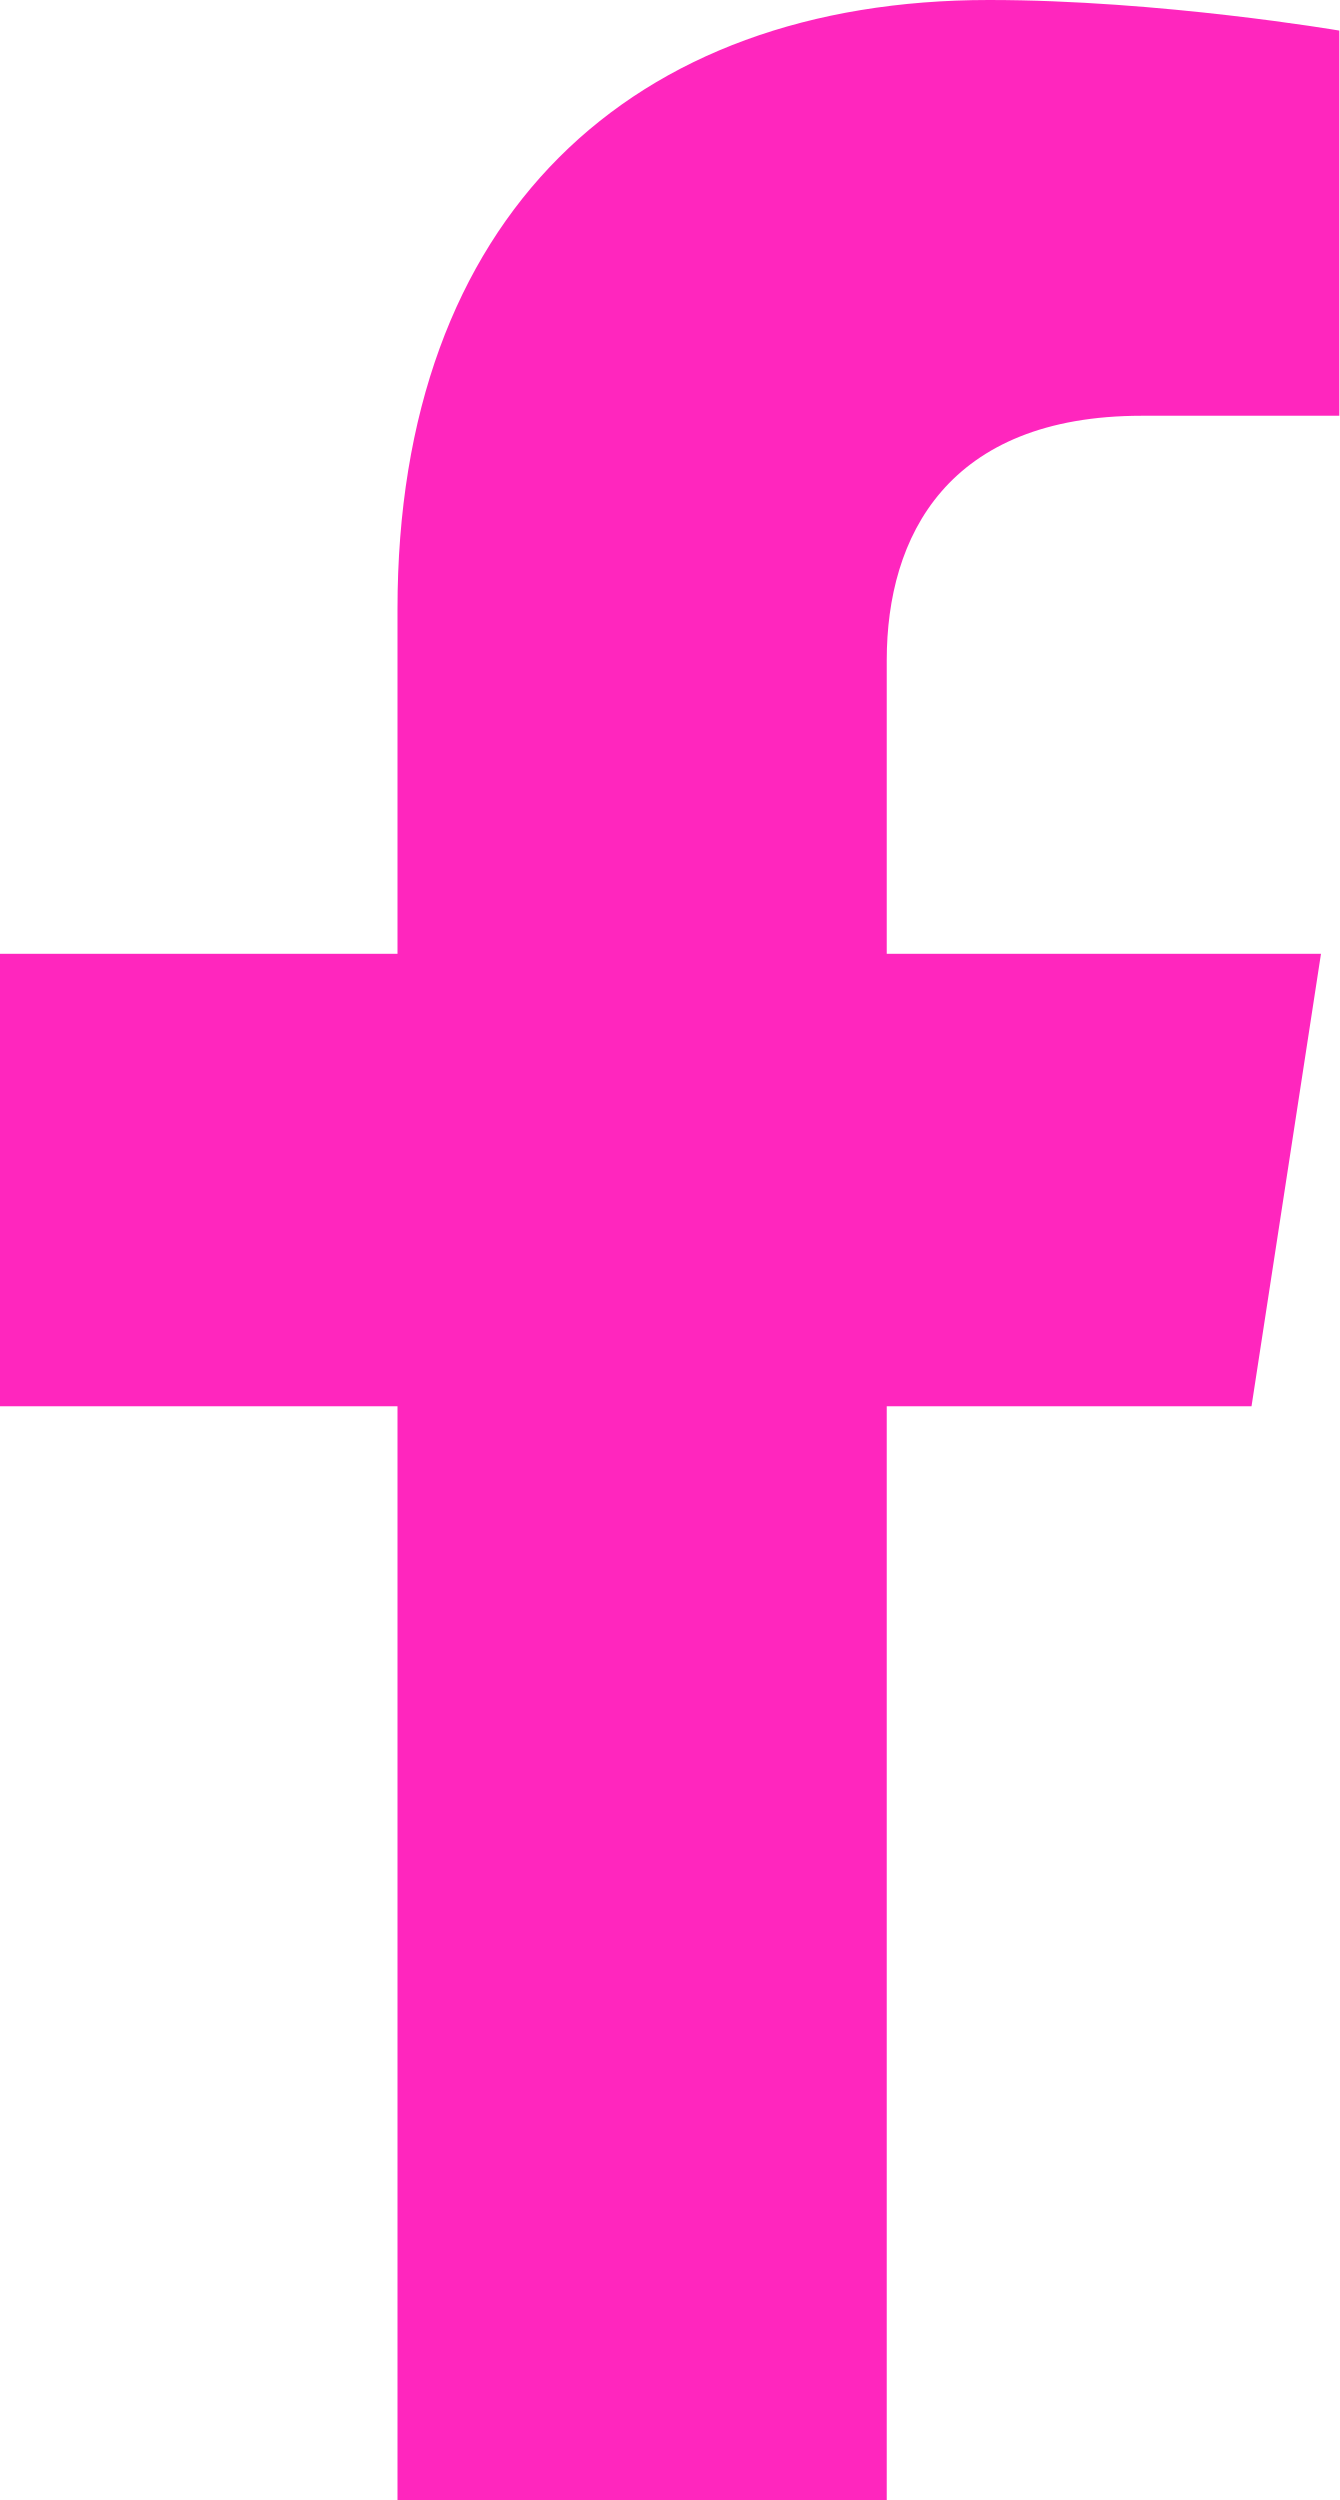
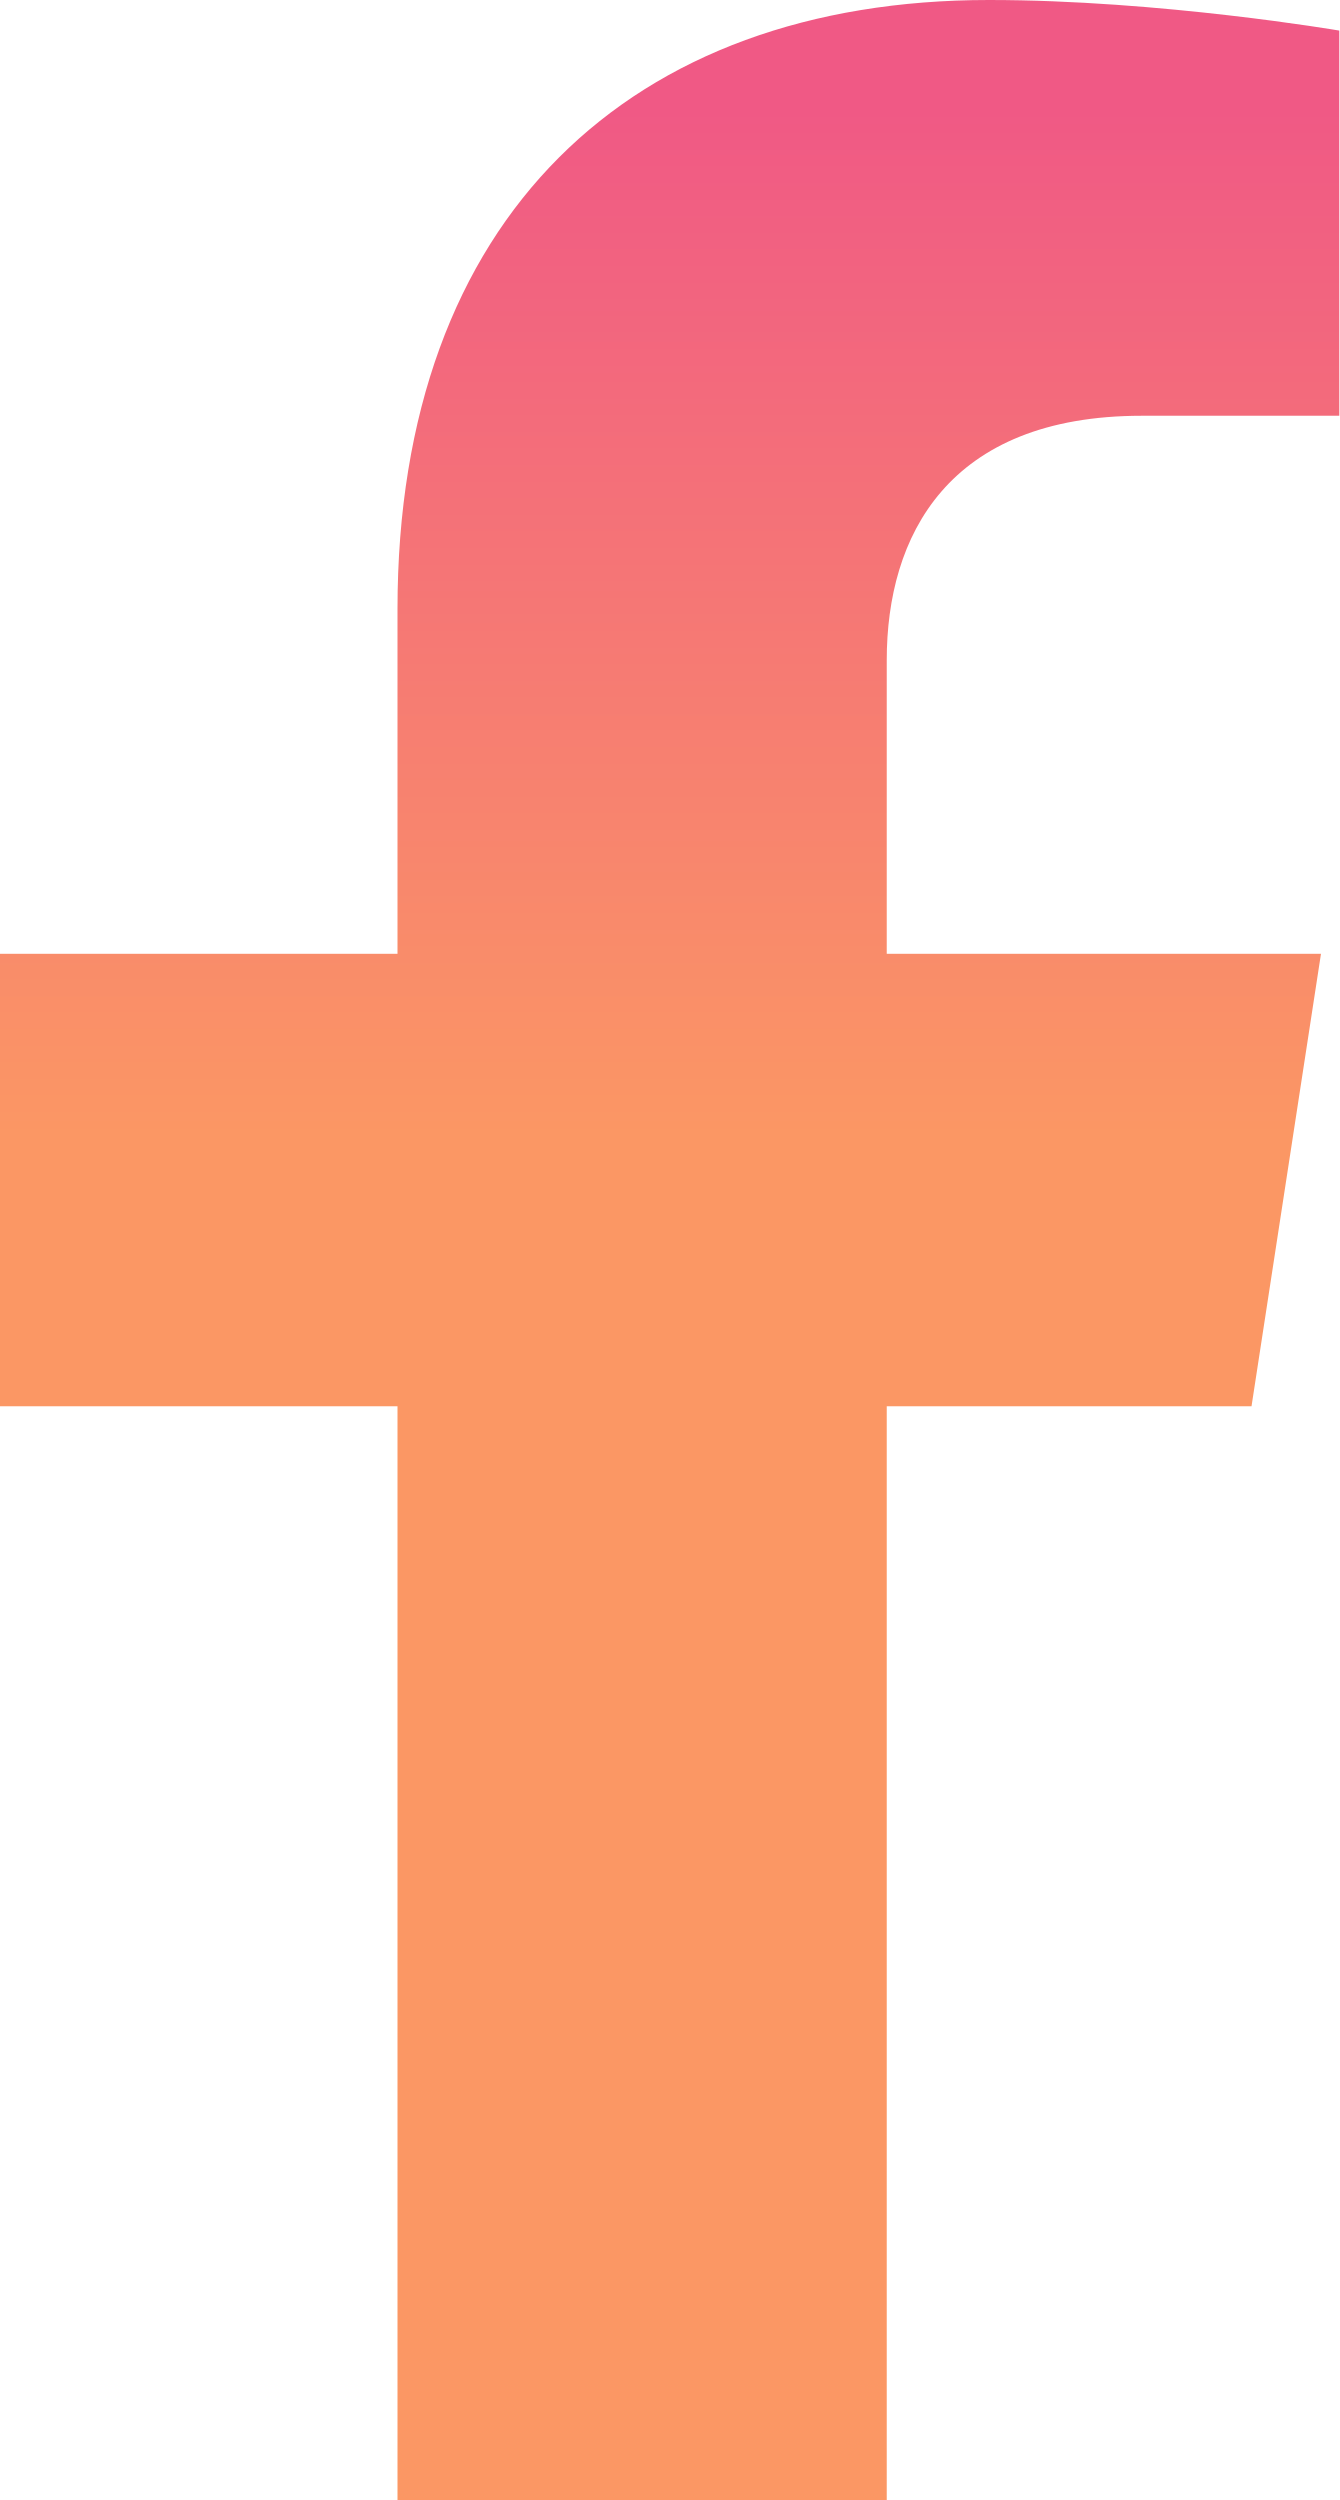
<svg xmlns="http://www.w3.org/2000/svg" width="30" height="56" viewBox="0 0 30 56" fill="none">
-   <path d="M28.034 31.5L29.59 21.365H19.863V14.789C19.863 12.016 21.222 9.313 25.578 9.313H30V0.685C30 0.685 25.987 0 22.151 0C14.14 0 8.904 4.854 8.904 13.641V21.365H0V31.5H8.904V56H19.863V31.5H28.034Z" fill="#FF26BE" />
+   <path d="M28.034 31.5L29.59 21.365H19.863V14.789C19.863 12.016 21.222 9.313 25.578 9.313H30V0.685C30 0.685 25.987 0 22.151 0C14.14 0 8.904 4.854 8.904 13.641V21.365H0V31.5H8.904V56H19.863V31.5H28.034Z" fill="url(#paint0_linear)" />
+   <defs>
+     <linearGradient id="paint0_linear" x1="15" y1="2.429" x2="15" y2="25.465" gradientUnits="userSpaceOnUse">
+       <stop stop-color="#F05985" />
+       <stop offset="1" stop-color="#FB9764" />
+     </linearGradient>
+   </defs>
</svg>
